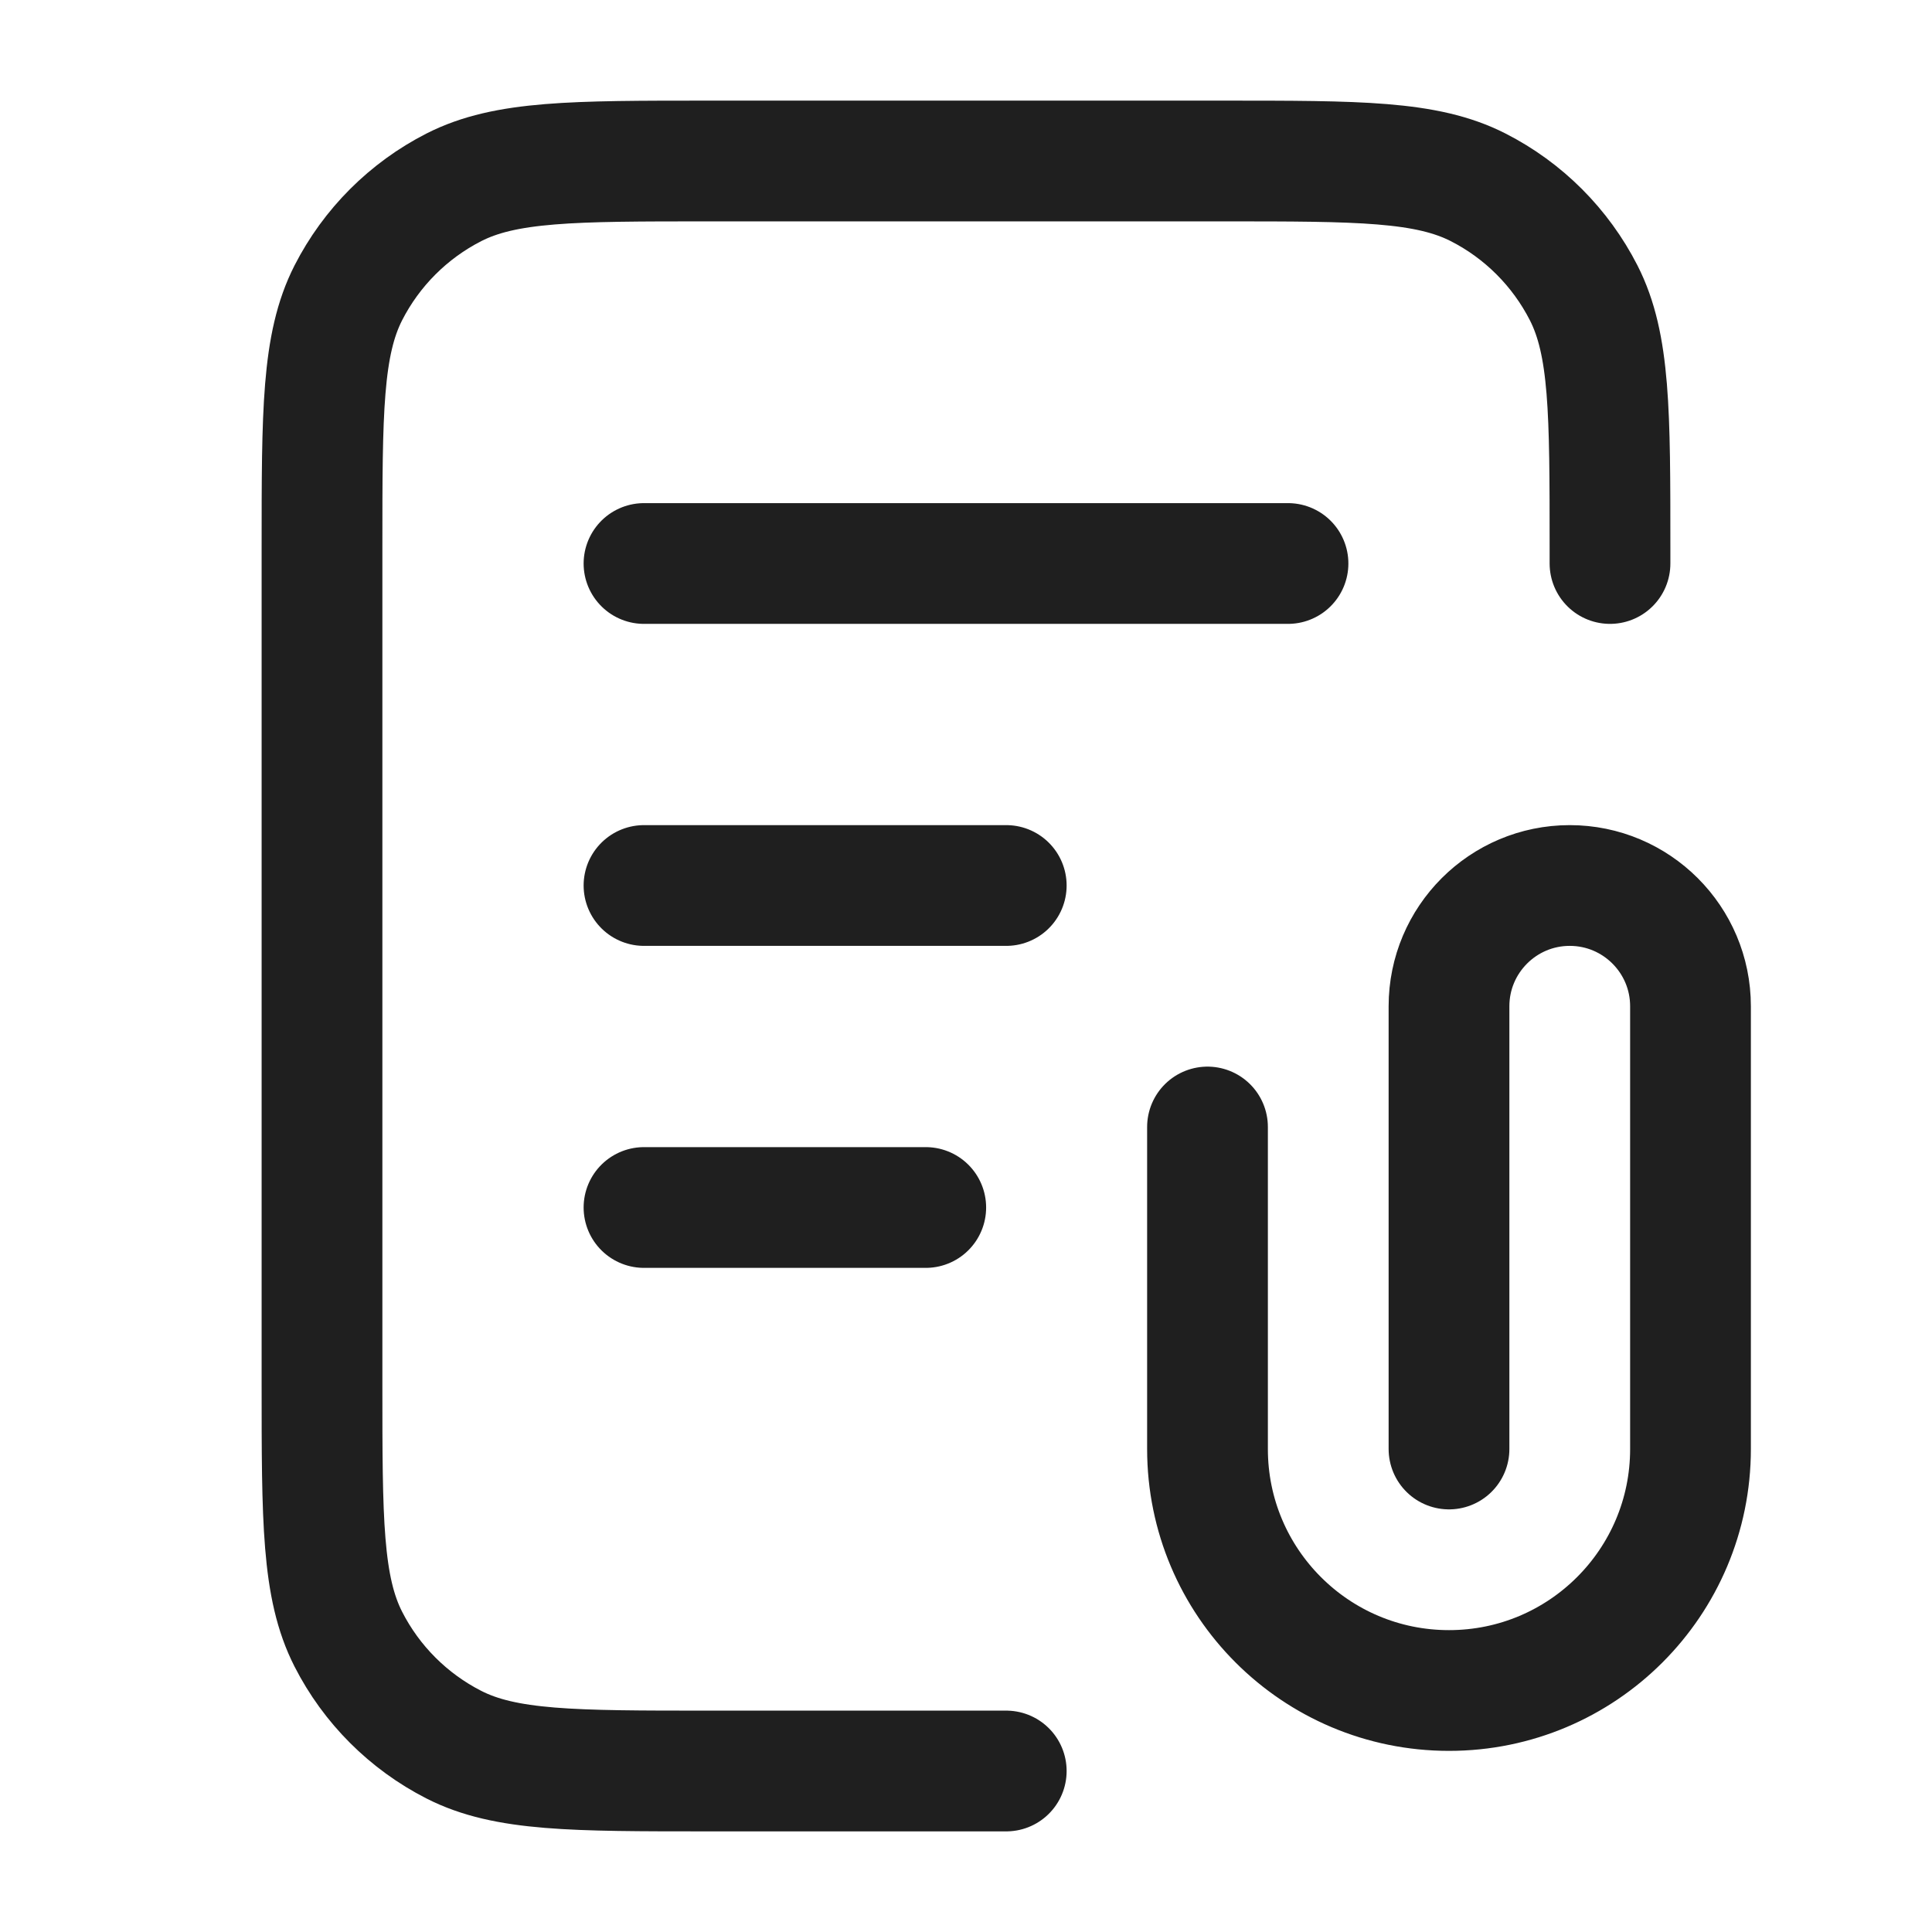
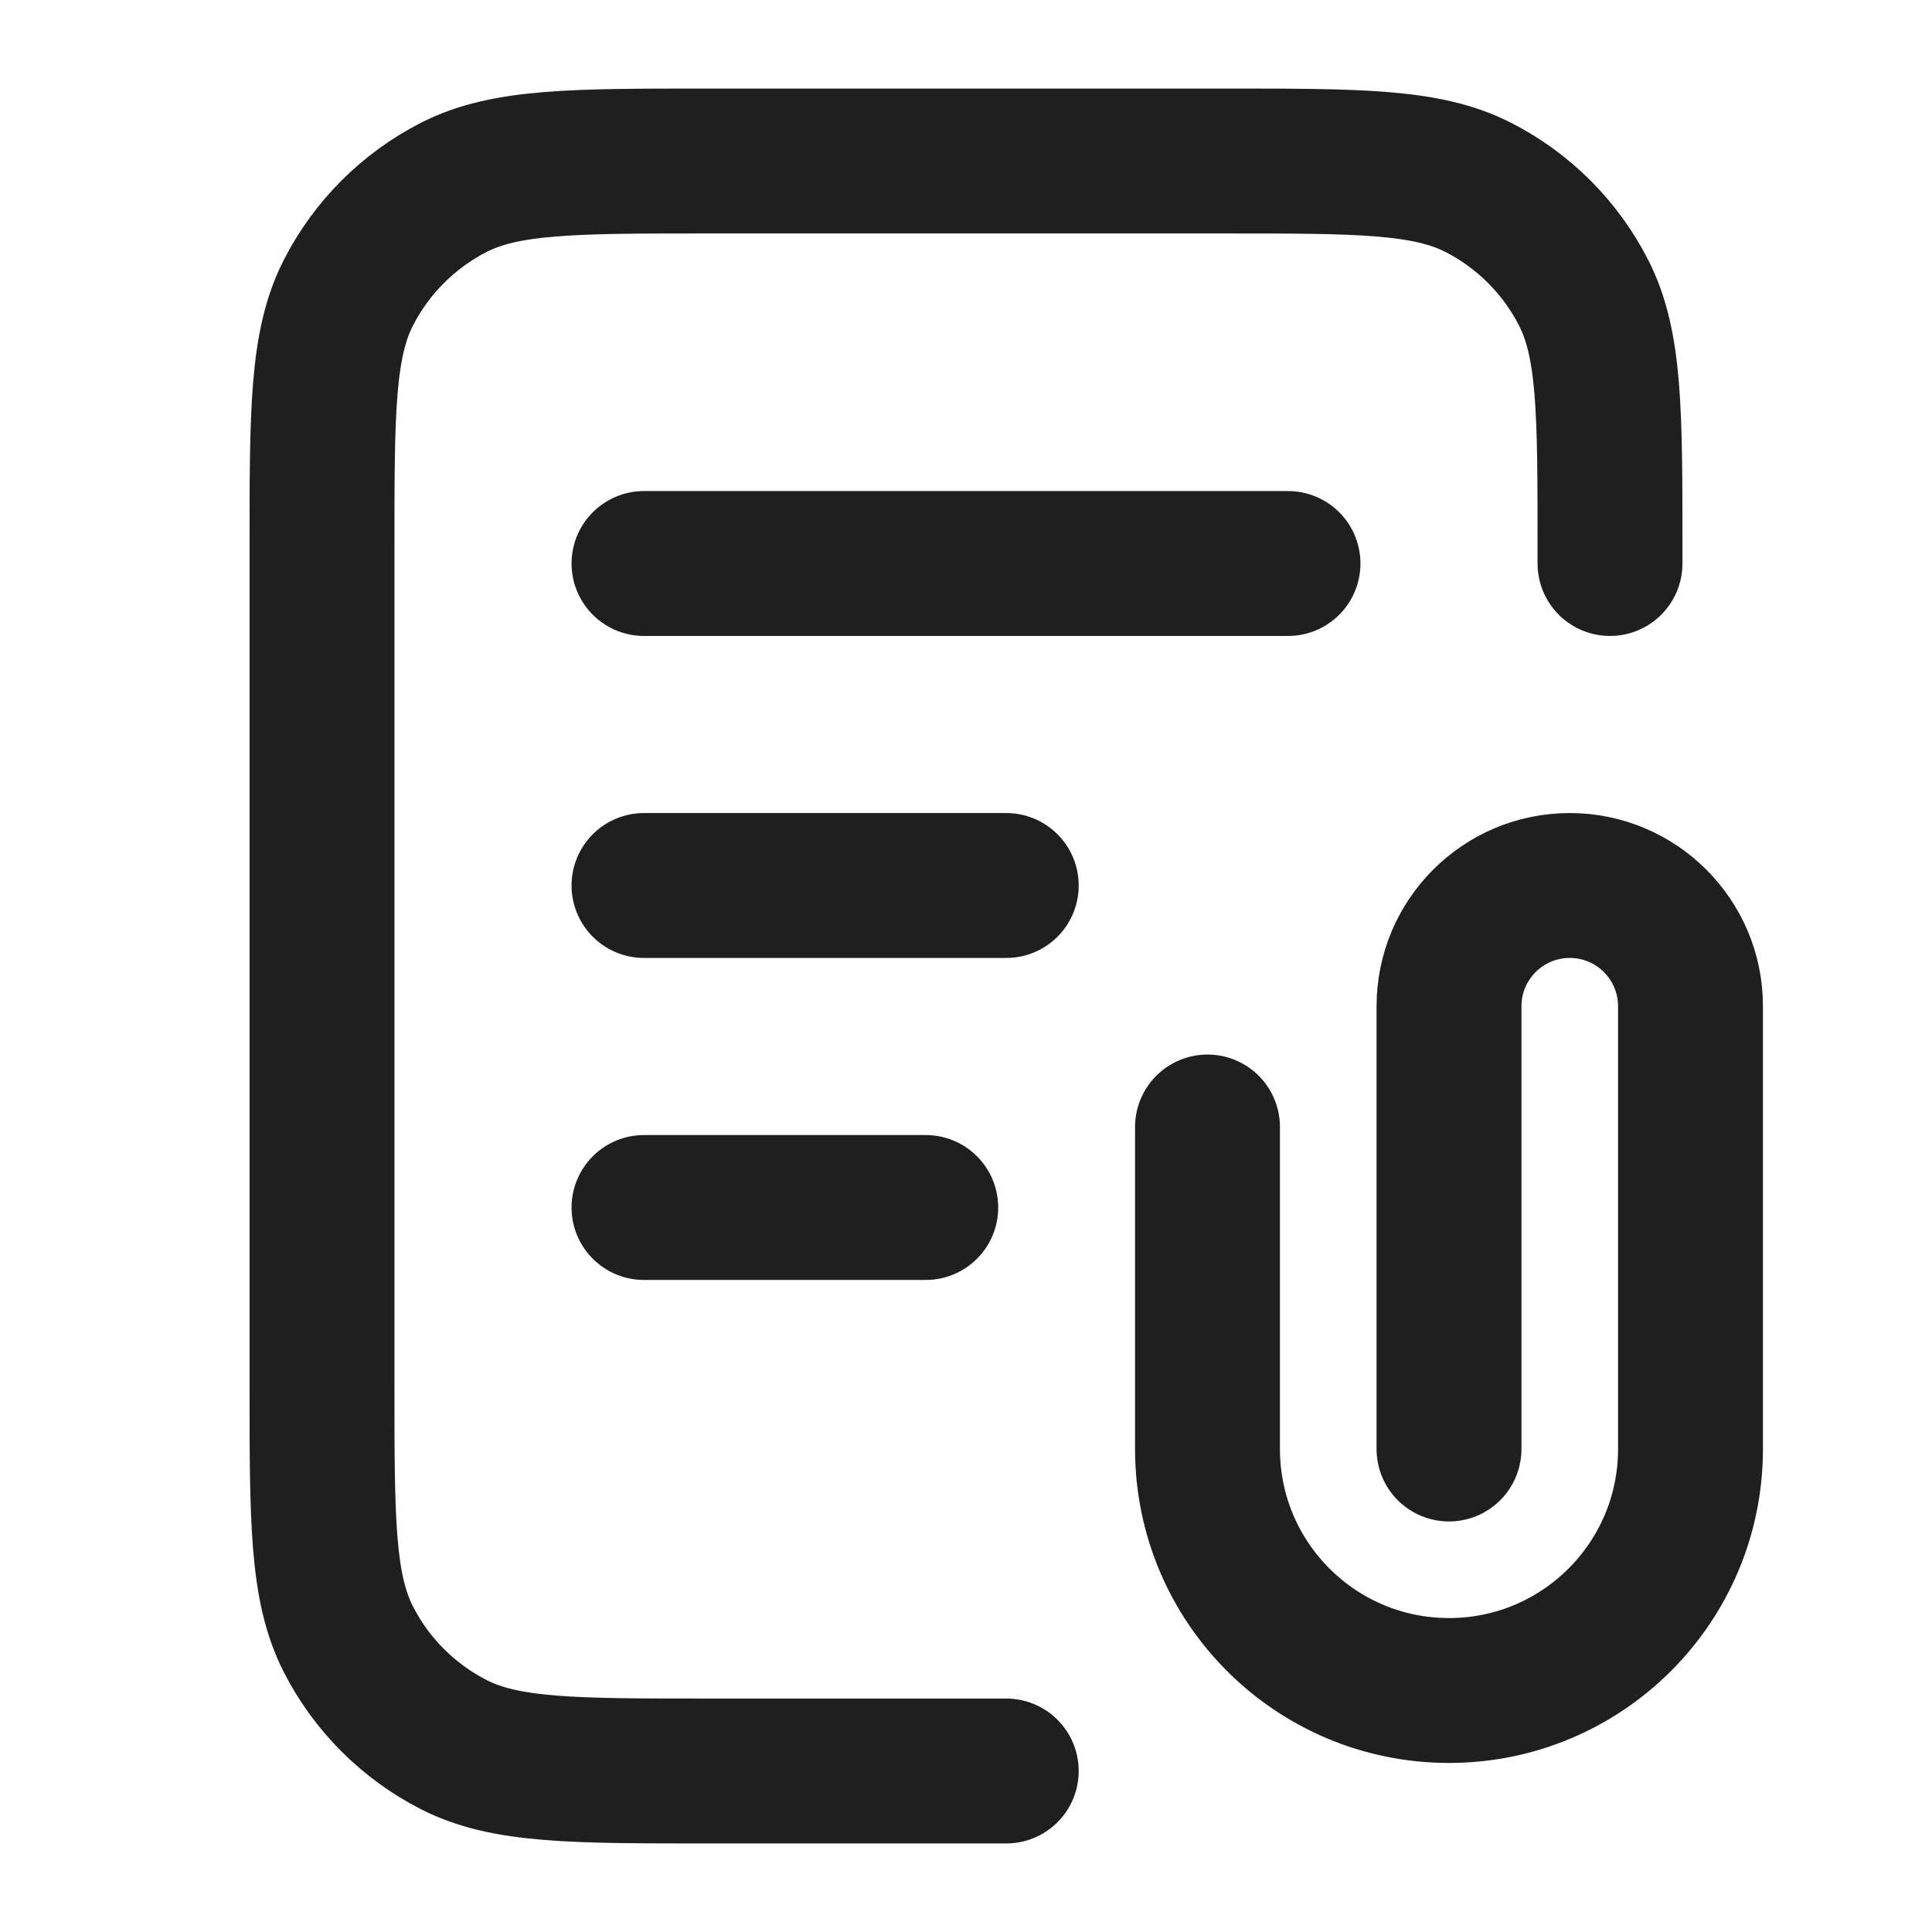
<svg xmlns="http://www.w3.org/2000/svg" width="24" height="24" viewBox="0 0 24 24" fill="none">
-   <path d="M20 7V6.8C20 5.12 20 4.28 19.673 3.638C19.385 3.074 18.927 2.615 18.362 2.327C17.72 2 16.88 2 15.2 2H8.8C7.12 2 6.28 2 5.638 2.327C5.074 2.615 4.615 3.074 4.327 3.638C4 4.28 4 5.12 4 6.8V17.2C4 18.88 4 19.72 4.327 20.362C4.615 20.927 5.074 21.385 5.638 21.673C6.28 22 7.12 22 8.8 22H12.5M12.5 11H8M11.5 15H8M16 7H8M18 18V12.5C18 11.672 18.672 11 19.5 11C20.328 11 21 11.672 21 12.5V18C21 19.657 19.657 21 18 21C16.343 21 15 19.657 15 18V14" stroke="#1F1F1F" stroke-width="1.5" stroke-linecap="round" stroke-linejoin="round" />
+   <path d="M20 7V6.8C20 5.12 20 4.28 19.673 3.638C19.385 3.074 18.927 2.615 18.362 2.327C17.72 2 16.88 2 15.2 2H8.8C7.12 2 6.28 2 5.638 2.327C5.074 2.615 4.615 3.074 4.327 3.638C4 4.28 4 5.12 4 6.8V17.2C4 18.88 4 19.72 4.327 20.362C4.615 20.927 5.074 21.385 5.638 21.673C6.28 22 7.12 22 8.8 22H12.5M12.5 11H8M11.5 15H8M16 7H8M18 18V12.5C18 11.672 18.672 11 19.5 11C20.328 11 21 11.672 21 12.5V18C21 19.657 19.657 21 18 21C16.343 21 15 19.657 15 18V14" stroke="#1F1F1F" stroke-width="1.8" stroke-linecap="round" stroke-linejoin="round" />
</svg>
